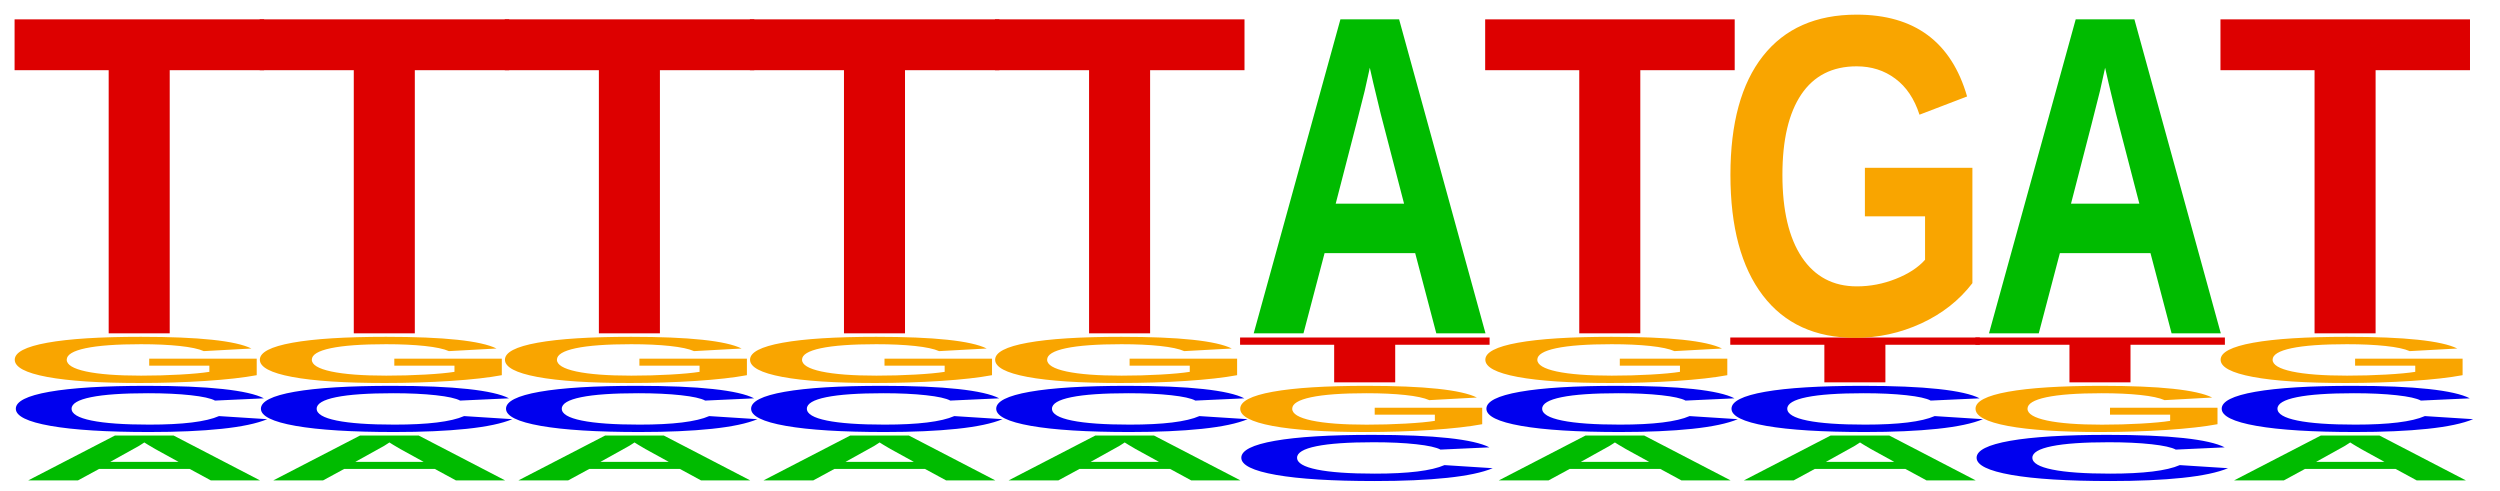
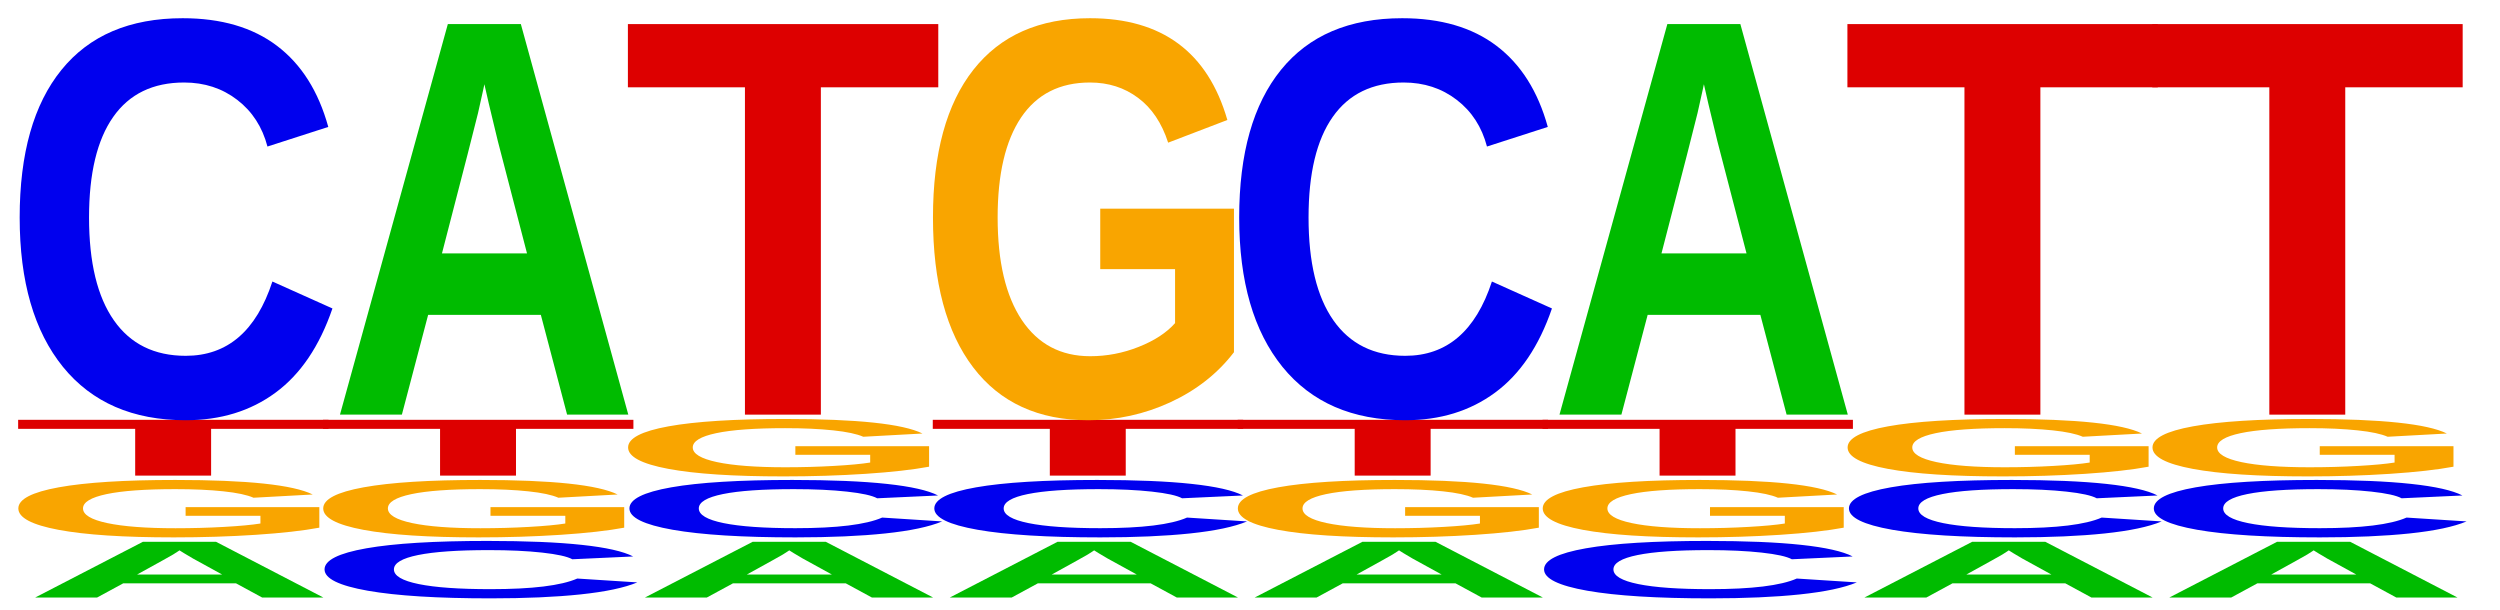
- <svg width="255" height="50">
+ <svg width="205" height="50">
  <g font-family="Arial" font-weight="bold" font-size="66.5">
    <text fill="#00BB00" x="0" y="0" transform="matrix(0.53,0,0,0.100,2,49)">A</text>
-     <text fill="#0000EE" x="0" y="0" transform="matrix(0.59,0,0,0.100,0,44)">C</text>
-     <text fill="#F9A500" x="0" y="0" transform="matrix(0.55,0,0,0.100,0,39)">G</text>
-     <text fill="#DD0000" x="0" y="0" transform="matrix(0.65,0,0,0.700,1,34)">T</text>
-     <text fill="#00BB00" x="0" y="0" transform="matrix(0.53,0,0,0.100,27,49)">A</text>
-     <text fill="#0000EE" x="0" y="0" transform="matrix(0.59,0,0,0.100,25,44)">C</text>
-     <text fill="#F9A500" x="0" y="0" transform="matrix(0.55,0,0,0.100,25,39)">G</text>
-     <text fill="#DD0000" x="0" y="0" transform="matrix(0.65,0,0,0.700,26,34)">T</text>
+     <text fill="#F9A500" x="0" y="0" transform="matrix(0.55,0,0,0.100,0,44)">G</text>
+     <text fill="#DD0000" x="0" y="0" transform="matrix(0.65,0,0,0.100,1,39)">T</text>
+     <text fill="#0000EE" x="0" y="0" transform="matrix(0.59,0,0,0.700,0,34)">C</text>
+     <text fill="#0000EE" x="0" y="0" transform="matrix(0.59,0,0,0.100,25,49)">C</text>
+     <text fill="#F9A500" x="0" y="0" transform="matrix(0.55,0,0,0.100,25,44)">G</text>
+     <text fill="#DD0000" x="0" y="0" transform="matrix(0.65,0,0,0.100,26,39)">T</text>
+     <text fill="#00BB00" x="0" y="0" transform="matrix(0.53,0,0,0.700,27,34)">A</text>
    <text fill="#00BB00" x="0" y="0" transform="matrix(0.53,0,0,0.100,52,49)">A</text>
    <text fill="#0000EE" x="0" y="0" transform="matrix(0.59,0,0,0.100,50,44)">C</text>
    <text fill="#F9A500" x="0" y="0" transform="matrix(0.55,0,0,0.100,50,39)">G</text>
    <text fill="#DD0000" x="0" y="0" transform="matrix(0.65,0,0,0.700,51,34)">T</text>
    <text fill="#00BB00" x="0" y="0" transform="matrix(0.53,0,0,0.100,77,49)">A</text>
    <text fill="#0000EE" x="0" y="0" transform="matrix(0.59,0,0,0.100,75,44)">C</text>
-     <text fill="#F9A500" x="0" y="0" transform="matrix(0.55,0,0,0.100,75,39)">G</text>
-     <text fill="#DD0000" x="0" y="0" transform="matrix(0.65,0,0,0.700,76,34)">T</text>
+     <text fill="#DD0000" x="0" y="0" transform="matrix(0.65,0,0,0.100,76,39)">T</text>
+     <text fill="#F9A500" x="0" y="0" transform="matrix(0.55,0,0,0.700,75,34)">G</text>
    <text fill="#00BB00" x="0" y="0" transform="matrix(0.53,0,0,0.100,102,49)">A</text>
-     <text fill="#0000EE" x="0" y="0" transform="matrix(0.59,0,0,0.100,100,44)">C</text>
-     <text fill="#F9A500" x="0" y="0" transform="matrix(0.55,0,0,0.100,100,39)">G</text>
-     <text fill="#DD0000" x="0" y="0" transform="matrix(0.65,0,0,0.700,101,34)">T</text>
+     <text fill="#F9A500" x="0" y="0" transform="matrix(0.55,0,0,0.100,100,44)">G</text>
+     <text fill="#DD0000" x="0" y="0" transform="matrix(0.65,0,0,0.100,101,39)">T</text>
+     <text fill="#0000EE" x="0" y="0" transform="matrix(0.59,0,0,0.700,100,34)">C</text>
    <text fill="#0000EE" x="0" y="0" transform="matrix(0.59,0,0,0.100,125,49)">C</text>
    <text fill="#F9A500" x="0" y="0" transform="matrix(0.55,0,0,0.100,125,44)">G</text>
    <text fill="#DD0000" x="0" y="0" transform="matrix(0.65,0,0,0.100,126,39)">T</text>
    <text fill="#00BB00" x="0" y="0" transform="matrix(0.53,0,0,0.700,127,34)">A</text>
    <text fill="#00BB00" x="0" y="0" transform="matrix(0.53,0,0,0.100,152,49)">A</text>
    <text fill="#0000EE" x="0" y="0" transform="matrix(0.59,0,0,0.100,150,44)">C</text>
    <text fill="#F9A500" x="0" y="0" transform="matrix(0.55,0,0,0.100,150,39)">G</text>
    <text fill="#DD0000" x="0" y="0" transform="matrix(0.65,0,0,0.700,151,34)">T</text>
    <text fill="#00BB00" x="0" y="0" transform="matrix(0.53,0,0,0.100,177,49)">A</text>
    <text fill="#0000EE" x="0" y="0" transform="matrix(0.59,0,0,0.100,175,44)">C</text>
-     <text fill="#DD0000" x="0" y="0" transform="matrix(0.65,0,0,0.100,176,39)">T</text>
-     <text fill="#F9A500" x="0" y="0" transform="matrix(0.55,0,0,0.700,175,34)">G</text>
-     <text fill="#0000EE" x="0" y="0" transform="matrix(0.59,0,0,0.100,200,49)">C</text>
-     <text fill="#F9A500" x="0" y="0" transform="matrix(0.55,0,0,0.100,200,44)">G</text>
-     <text fill="#DD0000" x="0" y="0" transform="matrix(0.65,0,0,0.100,201,39)">T</text>
-     <text fill="#00BB00" x="0" y="0" transform="matrix(0.53,0,0,0.700,202,34)">A</text>
-     <text fill="#00BB00" x="0" y="0" transform="matrix(0.53,0,0,0.100,227,49)">A</text>
-     <text fill="#0000EE" x="0" y="0" transform="matrix(0.59,0,0,0.100,225,44)">C</text>
-     <text fill="#F9A500" x="0" y="0" transform="matrix(0.55,0,0,0.100,225,39)">G</text>
-     <text fill="#DD0000" x="0" y="0" transform="matrix(0.65,0,0,0.700,226,34)">T</text>
+     <text fill="#F9A500" x="0" y="0" transform="matrix(0.55,0,0,0.100,175,39)">G</text>
+     <text fill="#DD0000" x="0" y="0" transform="matrix(0.65,0,0,0.700,176,34)">T</text>
  </g>
</svg>
